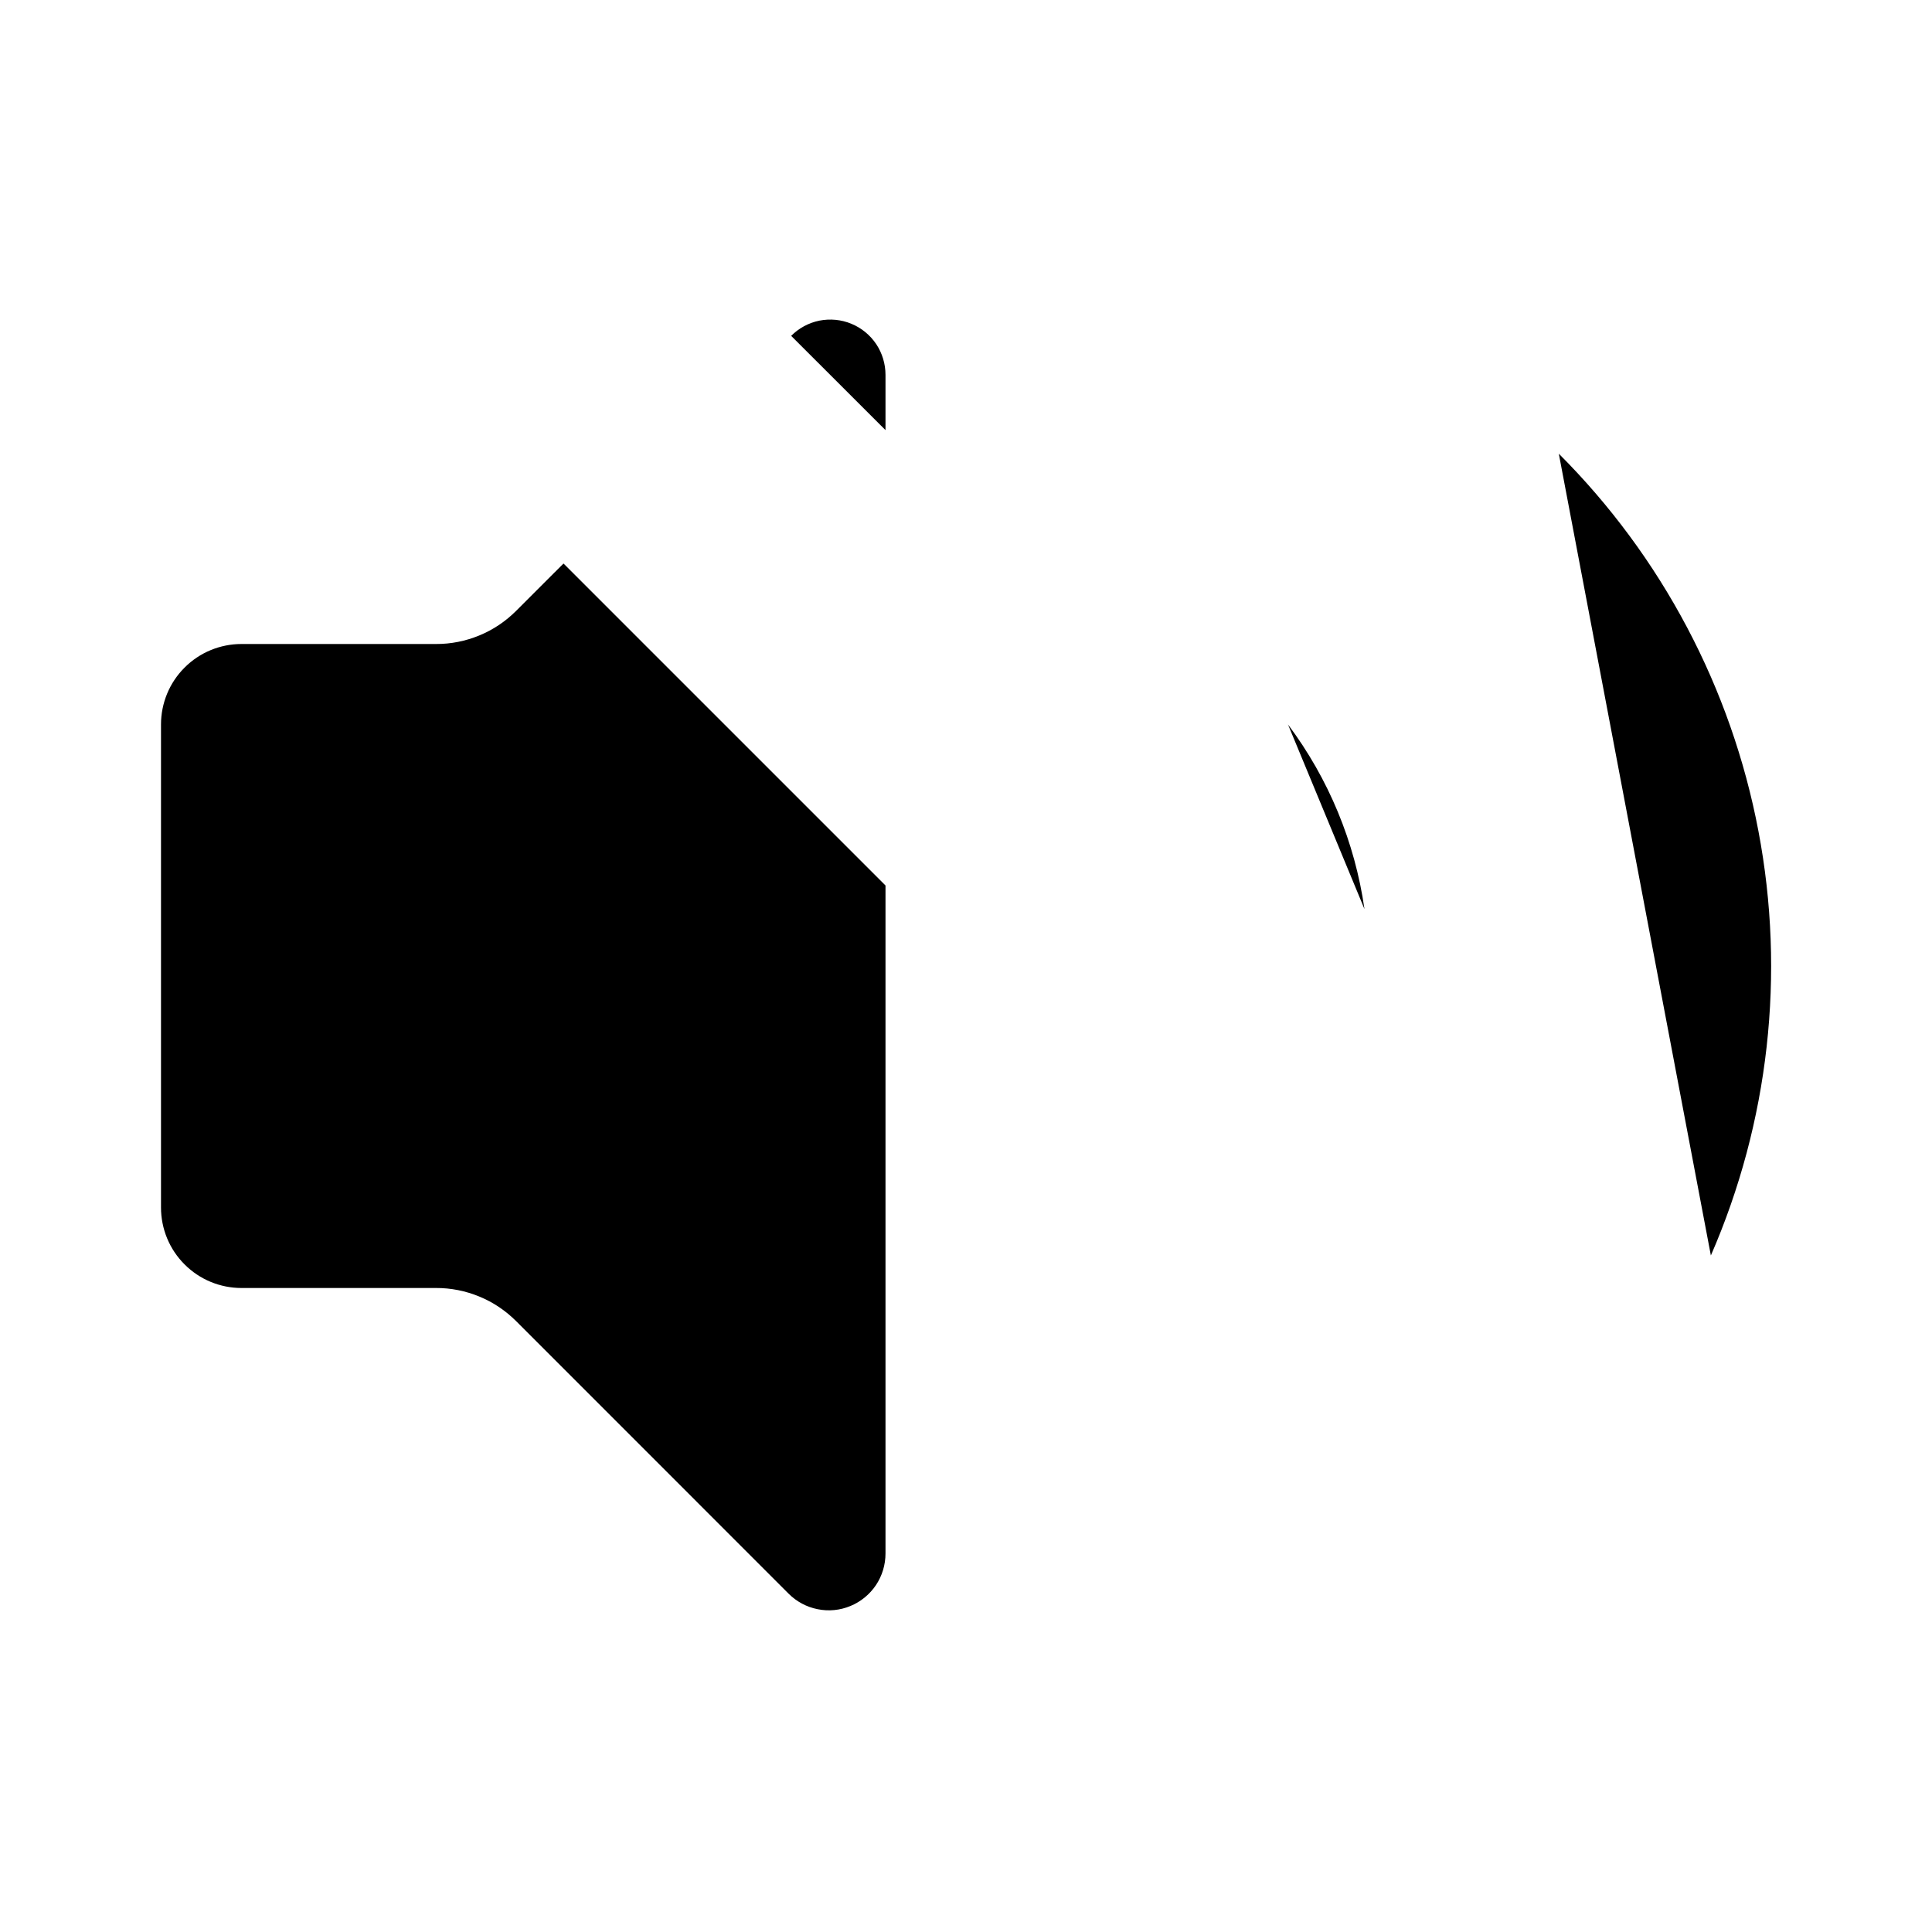
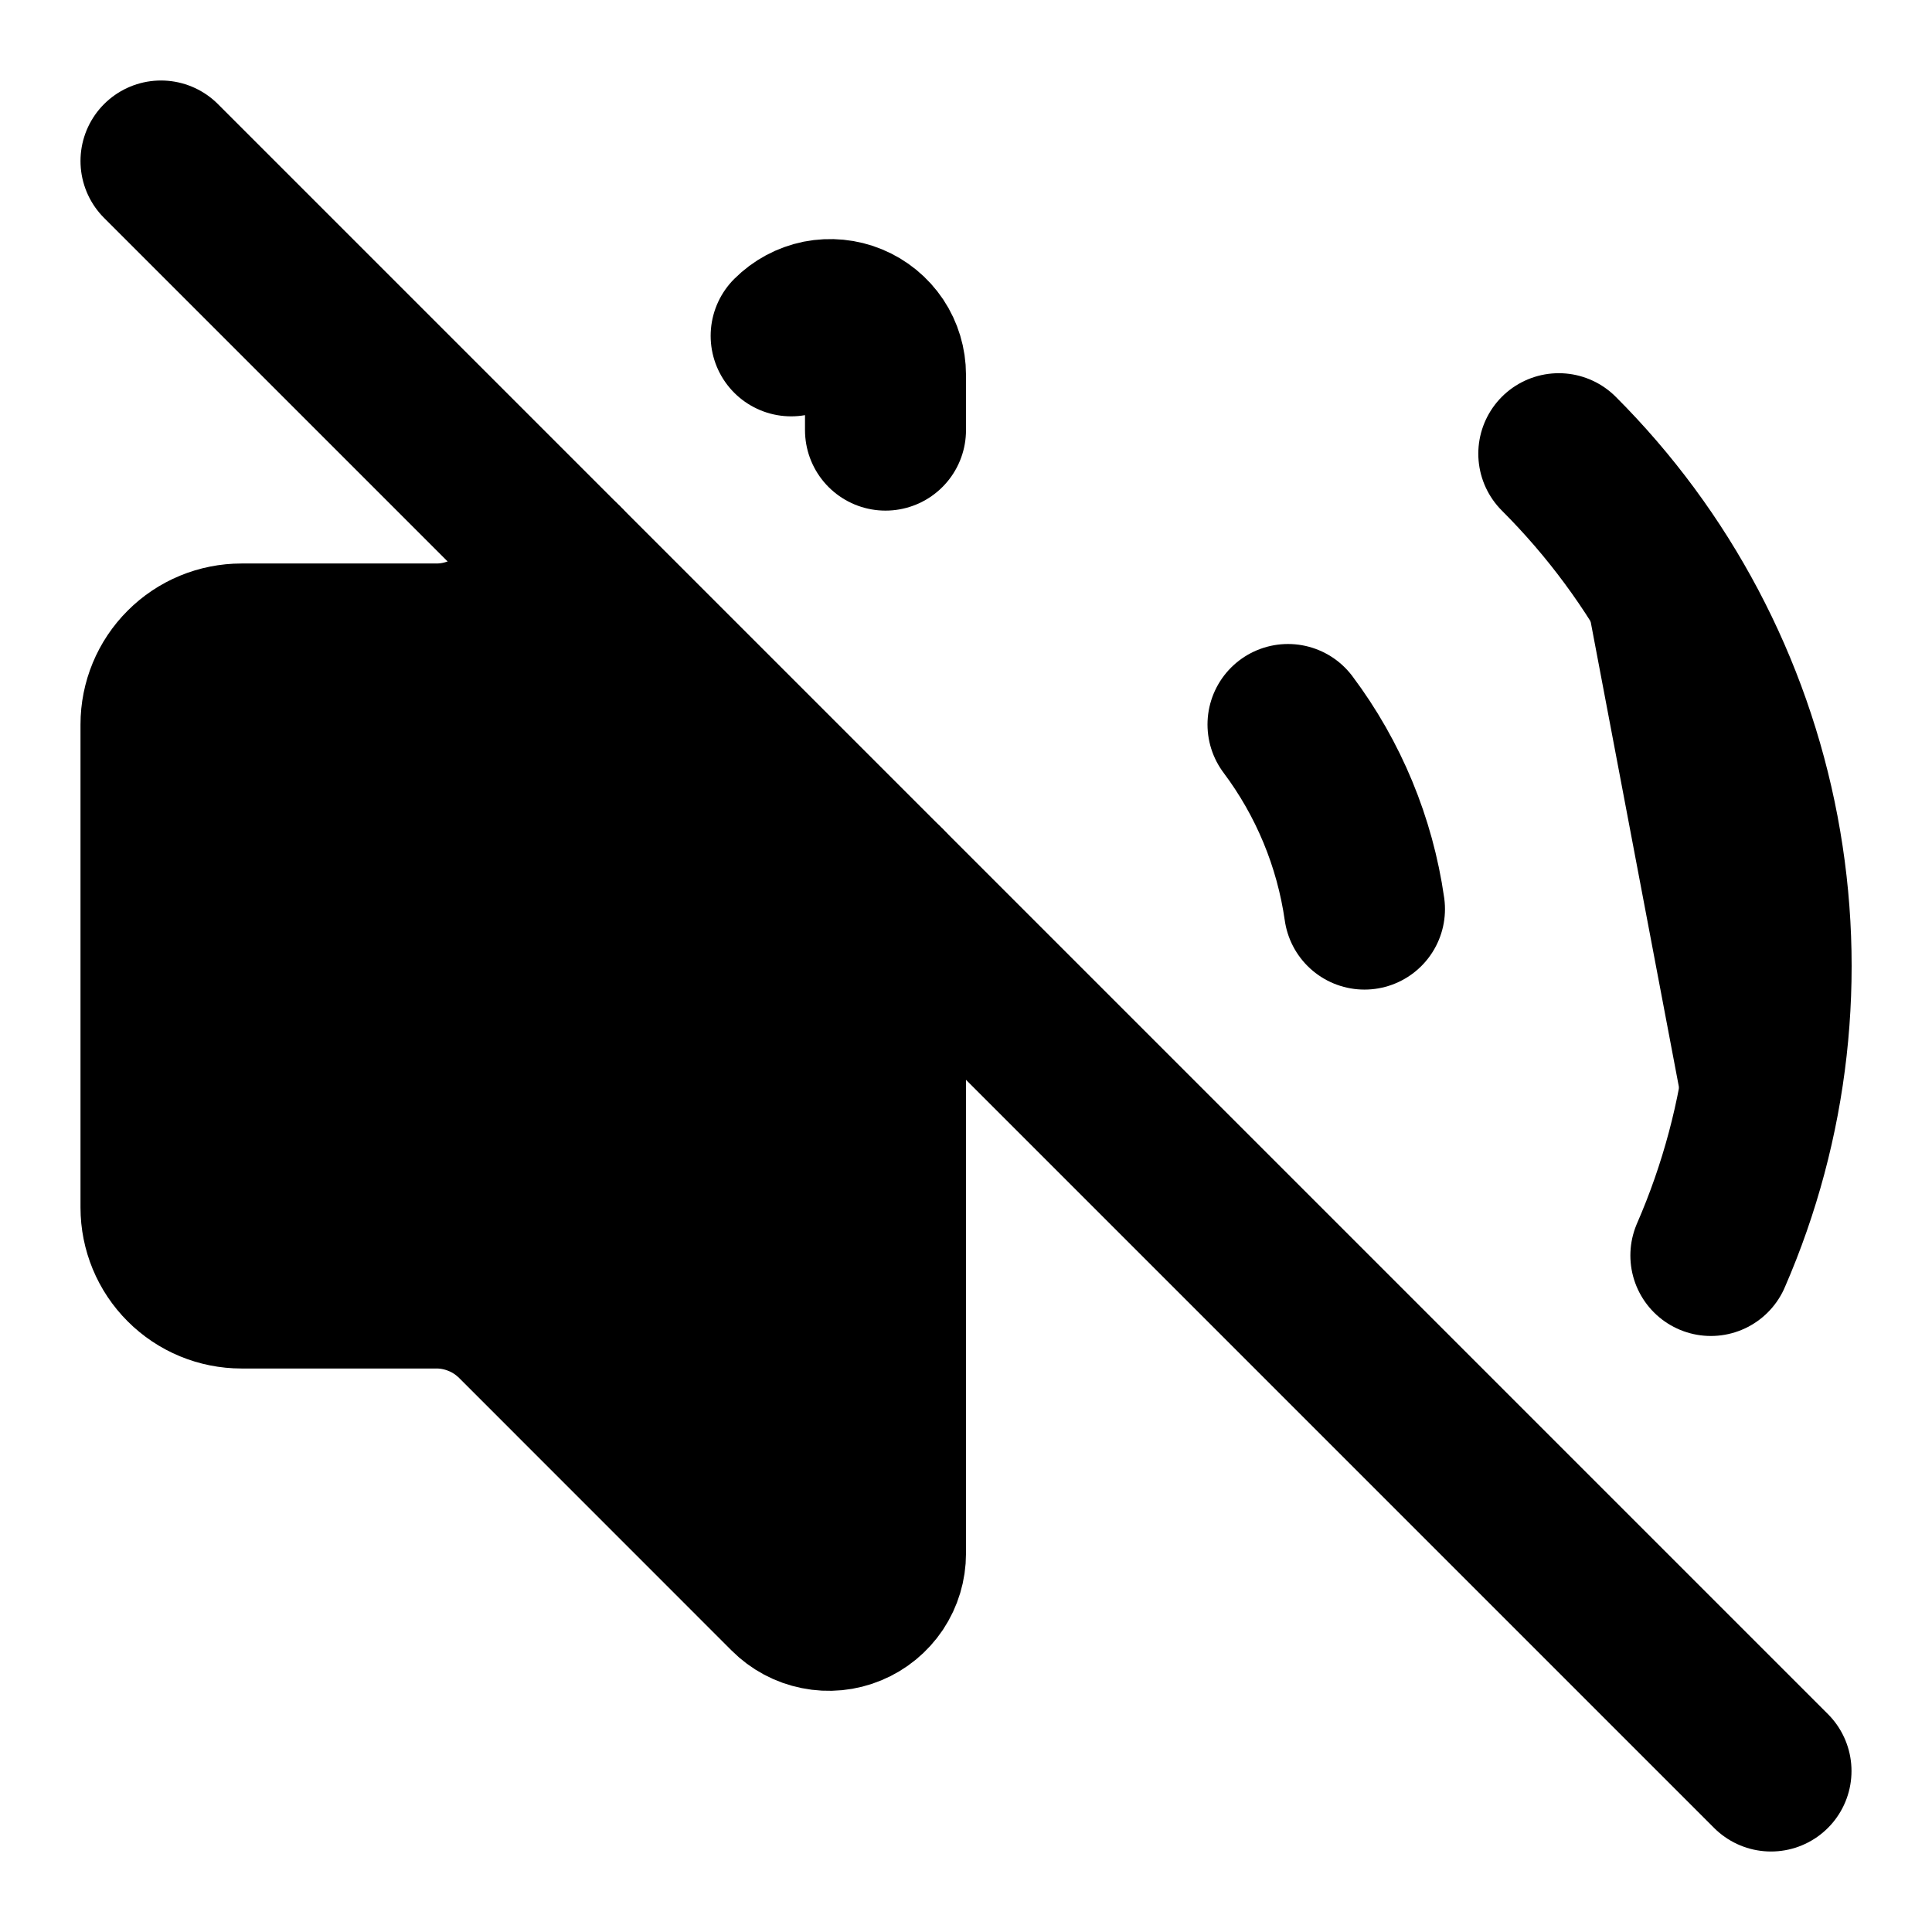
<svg xmlns="http://www.w3.org/2000/svg" width="24" height="24" viewBox="0 0 24 24">
-   <path d="M16 9C16.504 9.672 16.831 10.461 16.95 11.293" stroke-width="2" stroke-linecap="round" stroke-linejoin="round" />
-   <path d="M19.364 5.636C20.643 6.914 21.507 8.548 21.844 10.325C22.181 12.101 21.975 13.938 21.253 15.596" stroke-width="2" stroke-linecap="round" stroke-linejoin="round" />
-   <path d="M2 2L22 22" stroke-width="2" stroke-linecap="round" stroke-linejoin="round" />
-   <path d="M7 7L6.413 7.587C6.282 7.718 6.127 7.823 5.956 7.893C5.785 7.964 5.601 8.001 5.416 8H3C2.735 8 2.48 8.105 2.293 8.293C2.105 8.48 2 8.735 2 9V15C2 15.265 2.105 15.52 2.293 15.707C2.48 15.895 2.735 16 3 16H5.416C5.601 15.999 5.785 16.036 5.956 16.107C6.127 16.177 6.282 16.282 6.413 16.413L9.796 19.797C9.895 19.896 10.02 19.963 10.157 19.99C10.294 20.018 10.436 20.004 10.565 19.95C10.694 19.897 10.804 19.806 10.882 19.69C10.959 19.574 11 19.438 11 19.298V11" stroke-width="2" stroke-linecap="round" stroke-linejoin="round" />
-   <path d="M9.828 4.172C9.924 4.076 10.046 4.01 10.179 3.983C10.313 3.957 10.451 3.97 10.576 4.022C10.702 4.074 10.809 4.162 10.885 4.275C10.96 4.388 11 4.521 11 4.657V5.343" stroke-width="2" stroke-linecap="round" stroke-linejoin="round" />
+   <path stroke="black" d="M16 9C16.504 9.672 16.831 10.461 16.95 11.293" stroke-width="2" stroke-linecap="round" stroke-linejoin="round" />
+   <path stroke="black" d="M19.364 5.636C20.643 6.914 21.507 8.548 21.844 10.325C22.181 12.101 21.975 13.938 21.253 15.596" stroke-width="2" stroke-linecap="round" stroke-linejoin="round" />
+   <path stroke="black" d="M2 2L22 22" stroke-width="2" stroke-linecap="round" stroke-linejoin="round" />
+   <path stroke="black" d="M7 7L6.413 7.587C6.282 7.718 6.127 7.823 5.956 7.893C5.785 7.964 5.601 8.001 5.416 8H3C2.735 8 2.48 8.105 2.293 8.293C2.105 8.48 2 8.735 2 9V15C2 15.265 2.105 15.52 2.293 15.707C2.48 15.895 2.735 16 3 16H5.416C5.601 15.999 5.785 16.036 5.956 16.107C6.127 16.177 6.282 16.282 6.413 16.413L9.796 19.797C9.895 19.896 10.02 19.963 10.157 19.99C10.294 20.018 10.436 20.004 10.565 19.95C10.694 19.897 10.804 19.806 10.882 19.69C10.959 19.574 11 19.438 11 19.298V11" stroke-width="2" stroke-linecap="round" stroke-linejoin="round" />
+   <path stroke="black" d="M9.828 4.172C9.924 4.076 10.046 4.01 10.179 3.983C10.313 3.957 10.451 3.97 10.576 4.022C10.702 4.074 10.809 4.162 10.885 4.275C10.96 4.388 11 4.521 11 4.657V5.343" stroke-width="2" stroke-linecap="round" stroke-linejoin="round" />
</svg>
